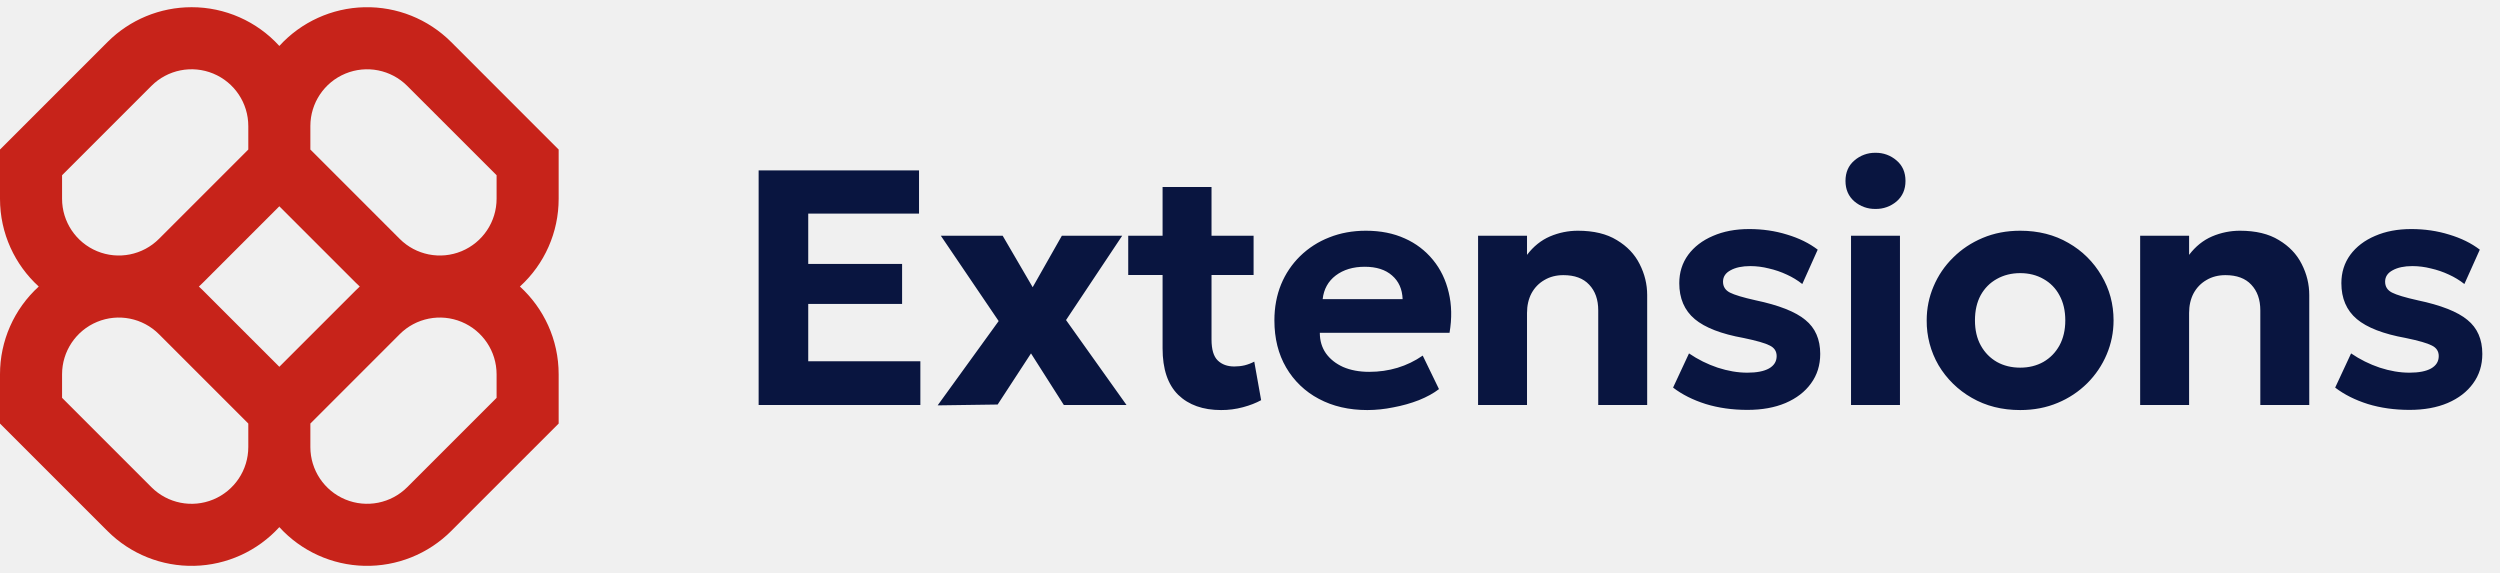
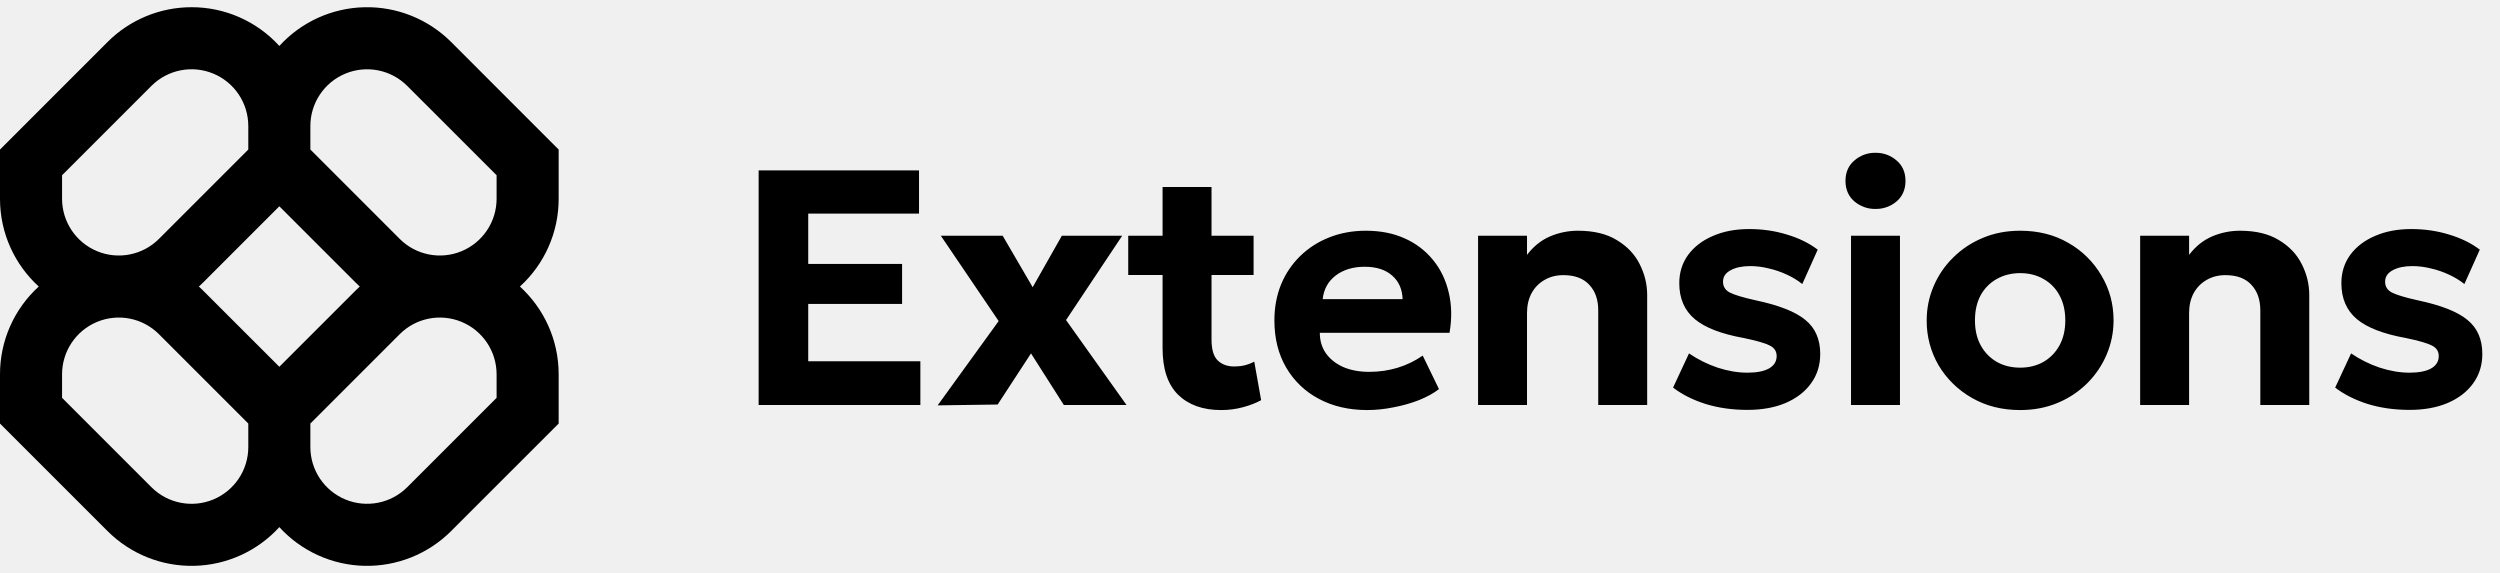
<svg xmlns="http://www.w3.org/2000/svg" width="179" height="41" fill="none" viewBox="0 0 179 41">
  <g clip-path="url(#a)">
-     <path fill="#C7231A" fill-rule="evenodd" d="M13.715.516c-2.257 0-4.42.896-6.016 2.492L0 10.707v3.524c0 2.49 1.07 4.73 2.774 6.285A8.485 8.485 0 0 0 0 26.802v3.524l7.699 7.698A8.507 8.507 0 0 0 20 37.742a8.508 8.508 0 0 0 12.301.282L40 30.326v-3.524c0-2.49-1.07-4.73-2.774-6.286A8.485 8.485 0 0 0 40 14.231v-3.524l-7.699-7.7A8.508 8.508 0 0 0 20 3.29 8.485 8.485 0 0 0 13.715.516Zm12.044 20a8.528 8.528 0 0 1-.282-.27L20 14.77l-5.477 5.477a8.528 8.528 0 0 1-.282.27c.096.087.19.177.282.269L20 26.262l5.477-5.476c.092-.093.186-.182.282-.27Zm-3.537 9.81v1.682a4.063 4.063 0 0 0 6.936 2.874l6.398-6.397v-1.683a4.063 4.063 0 0 0-6.937-2.874l-6.397 6.398Zm-4.444 0-6.397-6.398a4.063 4.063 0 0 0-6.937 2.873v1.684l6.397 6.397a4.063 4.063 0 0 0 6.937-2.873v-1.683Zm0-21.302v1.683l-6.397 6.397a4.063 4.063 0 0 1-6.937-2.873v-1.683l6.397-6.397a4.063 4.063 0 0 1 6.937 2.873Zm10.841 8.08-6.397-6.397V9.024a4.063 4.063 0 0 1 6.936-2.873l6.398 6.397v1.683a4.063 4.063 0 0 1-6.937 2.873Z" clip-rule="evenodd" />
+     <path fill="currentColor" fill-rule="evenodd" d="M13.715.516c-2.257 0-4.42.896-6.016 2.492L0 10.707v3.524c0 2.49 1.07 4.73 2.774 6.285A8.485 8.485 0 0 0 0 26.802v3.524l7.699 7.698A8.507 8.507 0 0 0 20 37.742a8.508 8.508 0 0 0 12.301.282L40 30.326v-3.524c0-2.49-1.07-4.73-2.774-6.286A8.485 8.485 0 0 0 40 14.231v-3.524l-7.699-7.7A8.508 8.508 0 0 0 20 3.29 8.485 8.485 0 0 0 13.715.516Zm12.044 20a8.528 8.528 0 0 1-.282-.27L20 14.77l-5.477 5.477a8.528 8.528 0 0 1-.282.27c.096.087.19.177.282.269L20 26.262l5.477-5.476c.092-.093.186-.182.282-.27Zm-3.537 9.81v1.682a4.063 4.063 0 0 0 6.936 2.874l6.398-6.397v-1.683a4.063 4.063 0 0 0-6.937-2.874l-6.397 6.398Zm-4.444 0-6.397-6.398a4.063 4.063 0 0 0-6.937 2.873v1.684l6.397 6.397a4.063 4.063 0 0 0 6.937-2.873v-1.683Zm0-21.302v1.683l-6.397 6.397a4.063 4.063 0 0 1-6.937-2.873v-1.683l6.397-6.397a4.063 4.063 0 0 1 6.937 2.873Zm10.841 8.08-6.397-6.397V9.024a4.063 4.063 0 0 1 6.936-2.873l6.398 6.397v1.683a4.063 4.063 0 0 1-6.937 2.873Z" clip-rule="evenodd" />
  </g>
-   <path fill="#091540" d="M54.318 29V12.2h11.484v3.096H57.87v3.6h6.72v2.868h-6.72v4.104h8.028V29h-11.58Zm12.818.024 4.368-6.036-4.14-6.108h4.428l2.148 3.684 2.088-3.684h4.32l-4.02 6.036L80.66 29h-4.488l-2.352-3.696-2.388 3.66-4.296.06Zm20.293.336c-1.296 0-2.32-.364-3.072-1.092-.744-.736-1.116-1.844-1.116-3.324V13.388h3.504v3.492h3.012v2.808h-3.012v4.62c0 .712.148 1.212.444 1.5.296.288.692.432 1.188.432.256 0 .504-.028.744-.084.248-.064.476-.152.684-.264l.492 2.76c-.36.2-.792.368-1.296.504a5.92 5.92 0 0 1-1.572.204Zm-6.648-9.672V16.88h2.808v2.808H80.78Zm17.126 9.672c-1.32 0-2.48-.268-3.48-.804a5.853 5.853 0 0 1-2.34-2.244c-.56-.96-.84-2.084-.84-3.372 0-.936.16-1.796.48-2.58a6.052 6.052 0 0 1 1.368-2.028A6.203 6.203 0 0 1 95.171 17c.8-.32 1.676-.48 2.628-.48 1.048 0 1.976.184 2.784.552a5.43 5.43 0 0 1 2.028 1.548c.536.656.908 1.428 1.116 2.316.216.888.236 1.852.06 2.892h-9.288c0 .56.144 1.048.432 1.464.296.416.708.744 1.236.984.536.232 1.16.348 1.872.348.704 0 1.376-.096 2.016-.288a6.426 6.426 0 0 0 1.812-.876l1.164 2.4c-.384.296-.864.56-1.44.792-.576.224-1.188.396-1.836.516a9.422 9.422 0 0 1-1.848.192Zm-3.204-7.944h5.724c-.024-.712-.276-1.276-.756-1.692-.472-.416-1.124-.624-1.956-.624-.832 0-1.524.208-2.076.624-.544.416-.856.98-.936 1.692ZM105.83 29V16.88h3.504v1.368c.464-.608 1.012-1.048 1.644-1.32a5.072 5.072 0 0 1 2.004-.408c1.128 0 2.056.224 2.784.672.736.44 1.28 1.012 1.632 1.716.36.704.54 1.444.54 2.22V29h-3.504v-6.78c0-.768-.216-1.38-.648-1.836-.424-.456-1.04-.684-1.848-.684-.512 0-.964.116-1.356.348-.392.224-.7.54-.924.948-.216.408-.324.88-.324 1.416V29h-3.504Zm19.29.348c-1.08 0-2.076-.14-2.988-.42-.912-.288-1.692-.68-2.34-1.176l1.14-2.448a8.333 8.333 0 0 0 2.052 1.02c.736.24 1.444.36 2.124.36.672 0 1.188-.1 1.548-.3.368-.208.552-.504.552-.888 0-.344-.164-.596-.492-.756-.32-.168-.944-.348-1.872-.54-1.6-.288-2.768-.74-3.504-1.356-.736-.624-1.104-1.48-1.104-2.568 0-.768.212-1.444.636-2.028.432-.584 1.024-1.036 1.776-1.356.752-.328 1.616-.492 2.592-.492.96 0 1.864.132 2.712.396.856.256 1.588.616 2.196 1.08l-1.104 2.46a5.34 5.34 0 0 0-1.104-.672 6.35 6.35 0 0 0-1.296-.444 5.43 5.43 0 0 0-1.32-.168c-.584 0-1.056.1-1.416.3-.36.192-.54.464-.54.816 0 .352.164.612.492.78.328.168.94.352 1.836.552 1.672.352 2.86.82 3.564 1.404.712.576 1.068 1.388 1.068 2.436 0 .808-.22 1.512-.66 2.112-.432.6-1.04 1.068-1.824 1.404-.776.328-1.684.492-2.724.492Zm7.413-.348V16.88h3.504V29h-3.504Zm1.752-14.04a2.26 2.26 0 0 1-1.512-.54c-.424-.368-.636-.856-.636-1.464 0-.616.212-1.104.636-1.464a2.23 2.23 0 0 1 1.512-.552 2.23 2.23 0 0 1 1.512.552c.424.36.636.848.636 1.464 0 .608-.212 1.096-.636 1.464a2.26 2.26 0 0 1-1.512.54Zm10.362 14.4c-1.304 0-2.46-.292-3.468-.876a6.504 6.504 0 0 1-2.376-2.328 6.28 6.28 0 0 1-.852-3.216c0-.856.164-1.668.492-2.436a6.302 6.302 0 0 1 1.392-2.052c.6-.6 1.308-1.072 2.124-1.416.816-.344 1.712-.516 2.688-.516 1.304 0 2.456.292 3.456.876a6.38 6.38 0 0 1 2.364 2.34c.576.968.864 2.036.864 3.204 0 .848-.164 1.66-.492 2.436a6.439 6.439 0 0 1-1.392 2.064 6.547 6.547 0 0 1-2.112 1.404c-.816.344-1.712.516-2.688.516Zm0-3.036c.616 0 1.168-.136 1.656-.408.488-.28.872-.672 1.152-1.176.28-.512.42-1.112.42-1.8 0-.696-.14-1.296-.42-1.8a2.854 2.854 0 0 0-1.14-1.164c-.488-.28-1.044-.42-1.668-.42-.624 0-1.184.14-1.68.42-.488.272-.872.66-1.152 1.164-.272.504-.408 1.104-.408 1.8s.14 1.296.42 1.8c.28.504.664.896 1.152 1.176.488.272 1.044.408 1.668.408ZM153.235 29V16.88h3.504v1.368c.464-.608 1.012-1.048 1.644-1.32a5.072 5.072 0 0 1 2.004-.408c1.128 0 2.056.224 2.784.672.736.44 1.28 1.012 1.632 1.716.36.704.54 1.444.54 2.22V29h-3.504v-6.78c0-.768-.216-1.38-.648-1.836-.424-.456-1.04-.684-1.848-.684-.512 0-.964.116-1.356.348-.392.224-.7.54-.924.948-.216.408-.324.88-.324 1.416V29h-3.504Zm19.291.348c-1.08 0-2.076-.14-2.988-.42-.912-.288-1.692-.68-2.34-1.176l1.14-2.448a8.333 8.333 0 0 0 2.052 1.02c.736.24 1.444.36 2.124.36.672 0 1.188-.1 1.548-.3.368-.208.552-.504.552-.888 0-.344-.164-.596-.492-.756-.32-.168-.944-.348-1.872-.54-1.6-.288-2.768-.74-3.504-1.356-.736-.624-1.104-1.48-1.104-2.568 0-.768.212-1.444.636-2.028.432-.584 1.024-1.036 1.776-1.356.752-.328 1.616-.492 2.592-.492.96 0 1.864.132 2.712.396.856.256 1.588.616 2.196 1.08l-1.104 2.46a5.34 5.34 0 0 0-1.104-.672 6.35 6.35 0 0 0-1.296-.444 5.43 5.43 0 0 0-1.32-.168c-.584 0-1.056.1-1.416.3-.36.192-.54.464-.54.816 0 .352.164.612.492.78.328.168.94.352 1.836.552 1.672.352 2.86.82 3.564 1.404.712.576 1.068 1.388 1.068 2.436 0 .808-.22 1.512-.66 2.112-.432.6-1.04 1.068-1.824 1.404-.776.328-1.684.492-2.724.492Z" />
+   <path fill="currentColor" d="M54.318 29V12.2h11.484v3.096H57.87v3.6h6.72v2.868h-6.72v4.104h8.028V29h-11.58Zm12.818.024 4.368-6.036-4.14-6.108h4.428l2.148 3.684 2.088-3.684h4.32l-4.02 6.036L80.66 29h-4.488l-2.352-3.696-2.388 3.66-4.296.06Zm20.293.336c-1.296 0-2.32-.364-3.072-1.092-.744-.736-1.116-1.844-1.116-3.324V13.388h3.504v3.492h3.012v2.808h-3.012v4.62c0 .712.148 1.212.444 1.5.296.288.692.432 1.188.432.256 0 .504-.028.744-.084.248-.064.476-.152.684-.264l.492 2.76c-.36.2-.792.368-1.296.504a5.92 5.92 0 0 1-1.572.204Zm-6.648-9.672V16.88h2.808v2.808H80.78Zm17.126 9.672c-1.32 0-2.48-.268-3.48-.804a5.853 5.853 0 0 1-2.34-2.244c-.56-.96-.84-2.084-.84-3.372 0-.936.16-1.796.48-2.58a6.052 6.052 0 0 1 1.368-2.028A6.203 6.203 0 0 1 95.171 17c.8-.32 1.676-.48 2.628-.48 1.048 0 1.976.184 2.784.552a5.43 5.43 0 0 1 2.028 1.548c.536.656.908 1.428 1.116 2.316.216.888.236 1.852.06 2.892h-9.288c0 .56.144 1.048.432 1.464.296.416.708.744 1.236.984.536.232 1.16.348 1.872.348.704 0 1.376-.096 2.016-.288a6.426 6.426 0 0 0 1.812-.876l1.164 2.4c-.384.296-.864.56-1.44.792-.576.224-1.188.396-1.836.516a9.422 9.422 0 0 1-1.848.192Zm-3.204-7.944h5.724c-.024-.712-.276-1.276-.756-1.692-.472-.416-1.124-.624-1.956-.624-.832 0-1.524.208-2.076.624-.544.416-.856.98-.936 1.692ZM105.83 29V16.88h3.504v1.368c.464-.608 1.012-1.048 1.644-1.32a5.072 5.072 0 0 1 2.004-.408c1.128 0 2.056.224 2.784.672.736.44 1.28 1.012 1.632 1.716.36.704.54 1.444.54 2.22V29h-3.504v-6.78c0-.768-.216-1.38-.648-1.836-.424-.456-1.04-.684-1.848-.684-.512 0-.964.116-1.356.348-.392.224-.7.54-.924.948-.216.408-.324.88-.324 1.416V29h-3.504Zm19.29.348c-1.08 0-2.076-.14-2.988-.42-.912-.288-1.692-.68-2.34-1.176l1.14-2.448a8.333 8.333 0 0 0 2.052 1.02c.736.24 1.444.36 2.124.36.672 0 1.188-.1 1.548-.3.368-.208.552-.504.552-.888 0-.344-.164-.596-.492-.756-.32-.168-.944-.348-1.872-.54-1.6-.288-2.768-.74-3.504-1.356-.736-.624-1.104-1.48-1.104-2.568 0-.768.212-1.444.636-2.028.432-.584 1.024-1.036 1.776-1.356.752-.328 1.616-.492 2.592-.492.96 0 1.864.132 2.712.396.856.256 1.588.616 2.196 1.08l-1.104 2.46a5.34 5.34 0 0 0-1.104-.672 6.35 6.35 0 0 0-1.296-.444 5.43 5.43 0 0 0-1.32-.168c-.584 0-1.056.1-1.416.3-.36.192-.54.464-.54.816 0 .352.164.612.492.78.328.168.94.352 1.836.552 1.672.352 2.86.82 3.564 1.404.712.576 1.068 1.388 1.068 2.436 0 .808-.22 1.512-.66 2.112-.432.6-1.04 1.068-1.824 1.404-.776.328-1.684.492-2.724.492Zm7.413-.348V16.88h3.504V29h-3.504Zm1.752-14.04a2.26 2.26 0 0 1-1.512-.54c-.424-.368-.636-.856-.636-1.464 0-.616.212-1.104.636-1.464a2.23 2.23 0 0 1 1.512-.552 2.23 2.23 0 0 1 1.512.552c.424.36.636.848.636 1.464 0 .608-.212 1.096-.636 1.464a2.26 2.26 0 0 1-1.512.54Zm10.362 14.4c-1.304 0-2.46-.292-3.468-.876a6.504 6.504 0 0 1-2.376-2.328 6.28 6.28 0 0 1-.852-3.216c0-.856.164-1.668.492-2.436a6.302 6.302 0 0 1 1.392-2.052c.6-.6 1.308-1.072 2.124-1.416.816-.344 1.712-.516 2.688-.516 1.304 0 2.456.292 3.456.876a6.38 6.38 0 0 1 2.364 2.34c.576.968.864 2.036.864 3.204 0 .848-.164 1.66-.492 2.436a6.439 6.439 0 0 1-1.392 2.064 6.547 6.547 0 0 1-2.112 1.404c-.816.344-1.712.516-2.688.516Zm0-3.036c.616 0 1.168-.136 1.656-.408.488-.28.872-.672 1.152-1.176.28-.512.42-1.112.42-1.8 0-.696-.14-1.296-.42-1.8a2.854 2.854 0 0 0-1.14-1.164c-.488-.28-1.044-.42-1.668-.42-.624 0-1.184.14-1.68.42-.488.272-.872.66-1.152 1.164-.272.504-.408 1.104-.408 1.8s.14 1.296.42 1.8c.28.504.664.896 1.152 1.176.488.272 1.044.408 1.668.408ZM153.235 29V16.88h3.504v1.368c.464-.608 1.012-1.048 1.644-1.32a5.072 5.072 0 0 1 2.004-.408c1.128 0 2.056.224 2.784.672.736.44 1.28 1.012 1.632 1.716.36.704.54 1.444.54 2.22V29h-3.504v-6.78c0-.768-.216-1.38-.648-1.836-.424-.456-1.04-.684-1.848-.684-.512 0-.964.116-1.356.348-.392.224-.7.54-.924.948-.216.408-.324.88-.324 1.416V29h-3.504Zm19.291.348c-1.08 0-2.076-.14-2.988-.42-.912-.288-1.692-.68-2.34-1.176l1.14-2.448a8.333 8.333 0 0 0 2.052 1.02c.736.24 1.444.36 2.124.36.672 0 1.188-.1 1.548-.3.368-.208.552-.504.552-.888 0-.344-.164-.596-.492-.756-.32-.168-.944-.348-1.872-.54-1.6-.288-2.768-.74-3.504-1.356-.736-.624-1.104-1.48-1.104-2.568 0-.768.212-1.444.636-2.028.432-.584 1.024-1.036 1.776-1.356.752-.328 1.616-.492 2.592-.492.96 0 1.864.132 2.712.396.856.256 1.588.616 2.196 1.08l-1.104 2.46a5.34 5.34 0 0 0-1.104-.672 6.35 6.35 0 0 0-1.296-.444 5.43 5.43 0 0 0-1.32-.168c-.584 0-1.056.1-1.416.3-.36.192-.54.464-.54.816 0 .352.164.612.492.78.328.168.94.352 1.836.552 1.672.352 2.86.82 3.564 1.404.712.576 1.068 1.388 1.068 2.436 0 .808-.22 1.512-.66 2.112-.432.6-1.04 1.068-1.824 1.404-.776.328-1.684.492-2.724.492Z" />
  <defs>
    <clipPath id="a">
      <path fill="#fff" d="M0 0h40v41H0z" />
    </clipPath>
  </defs>
</svg>
